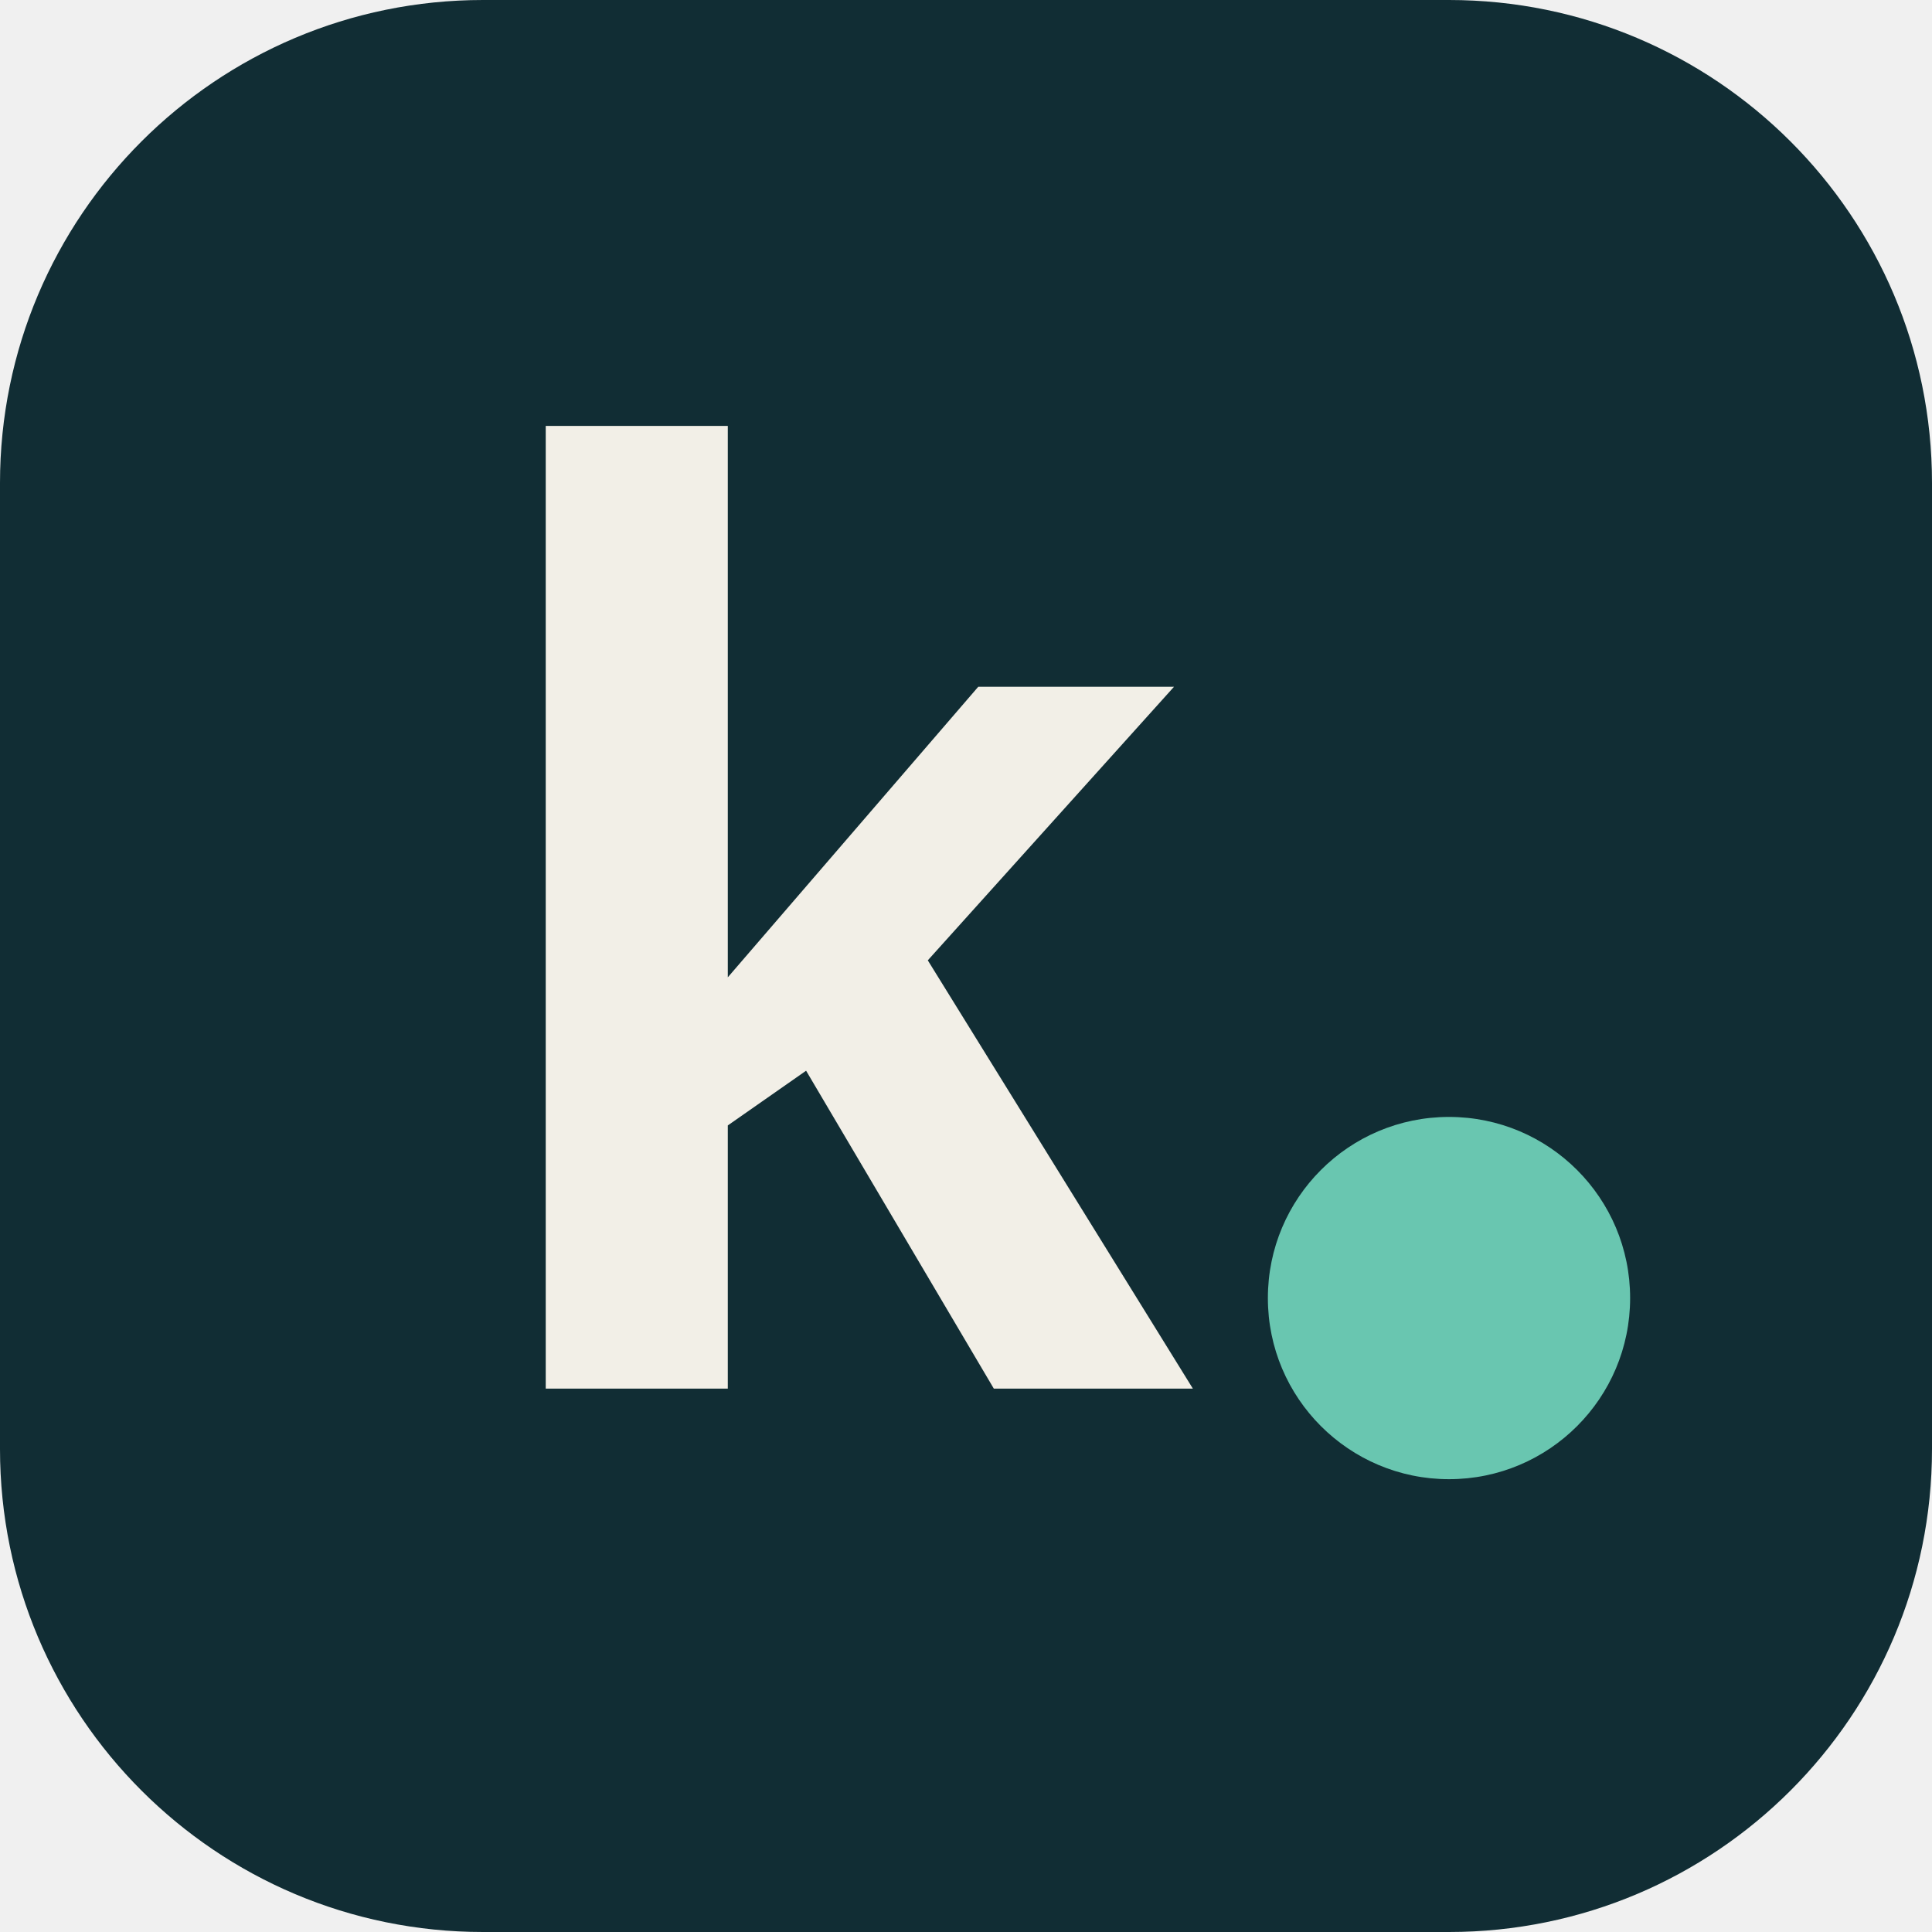
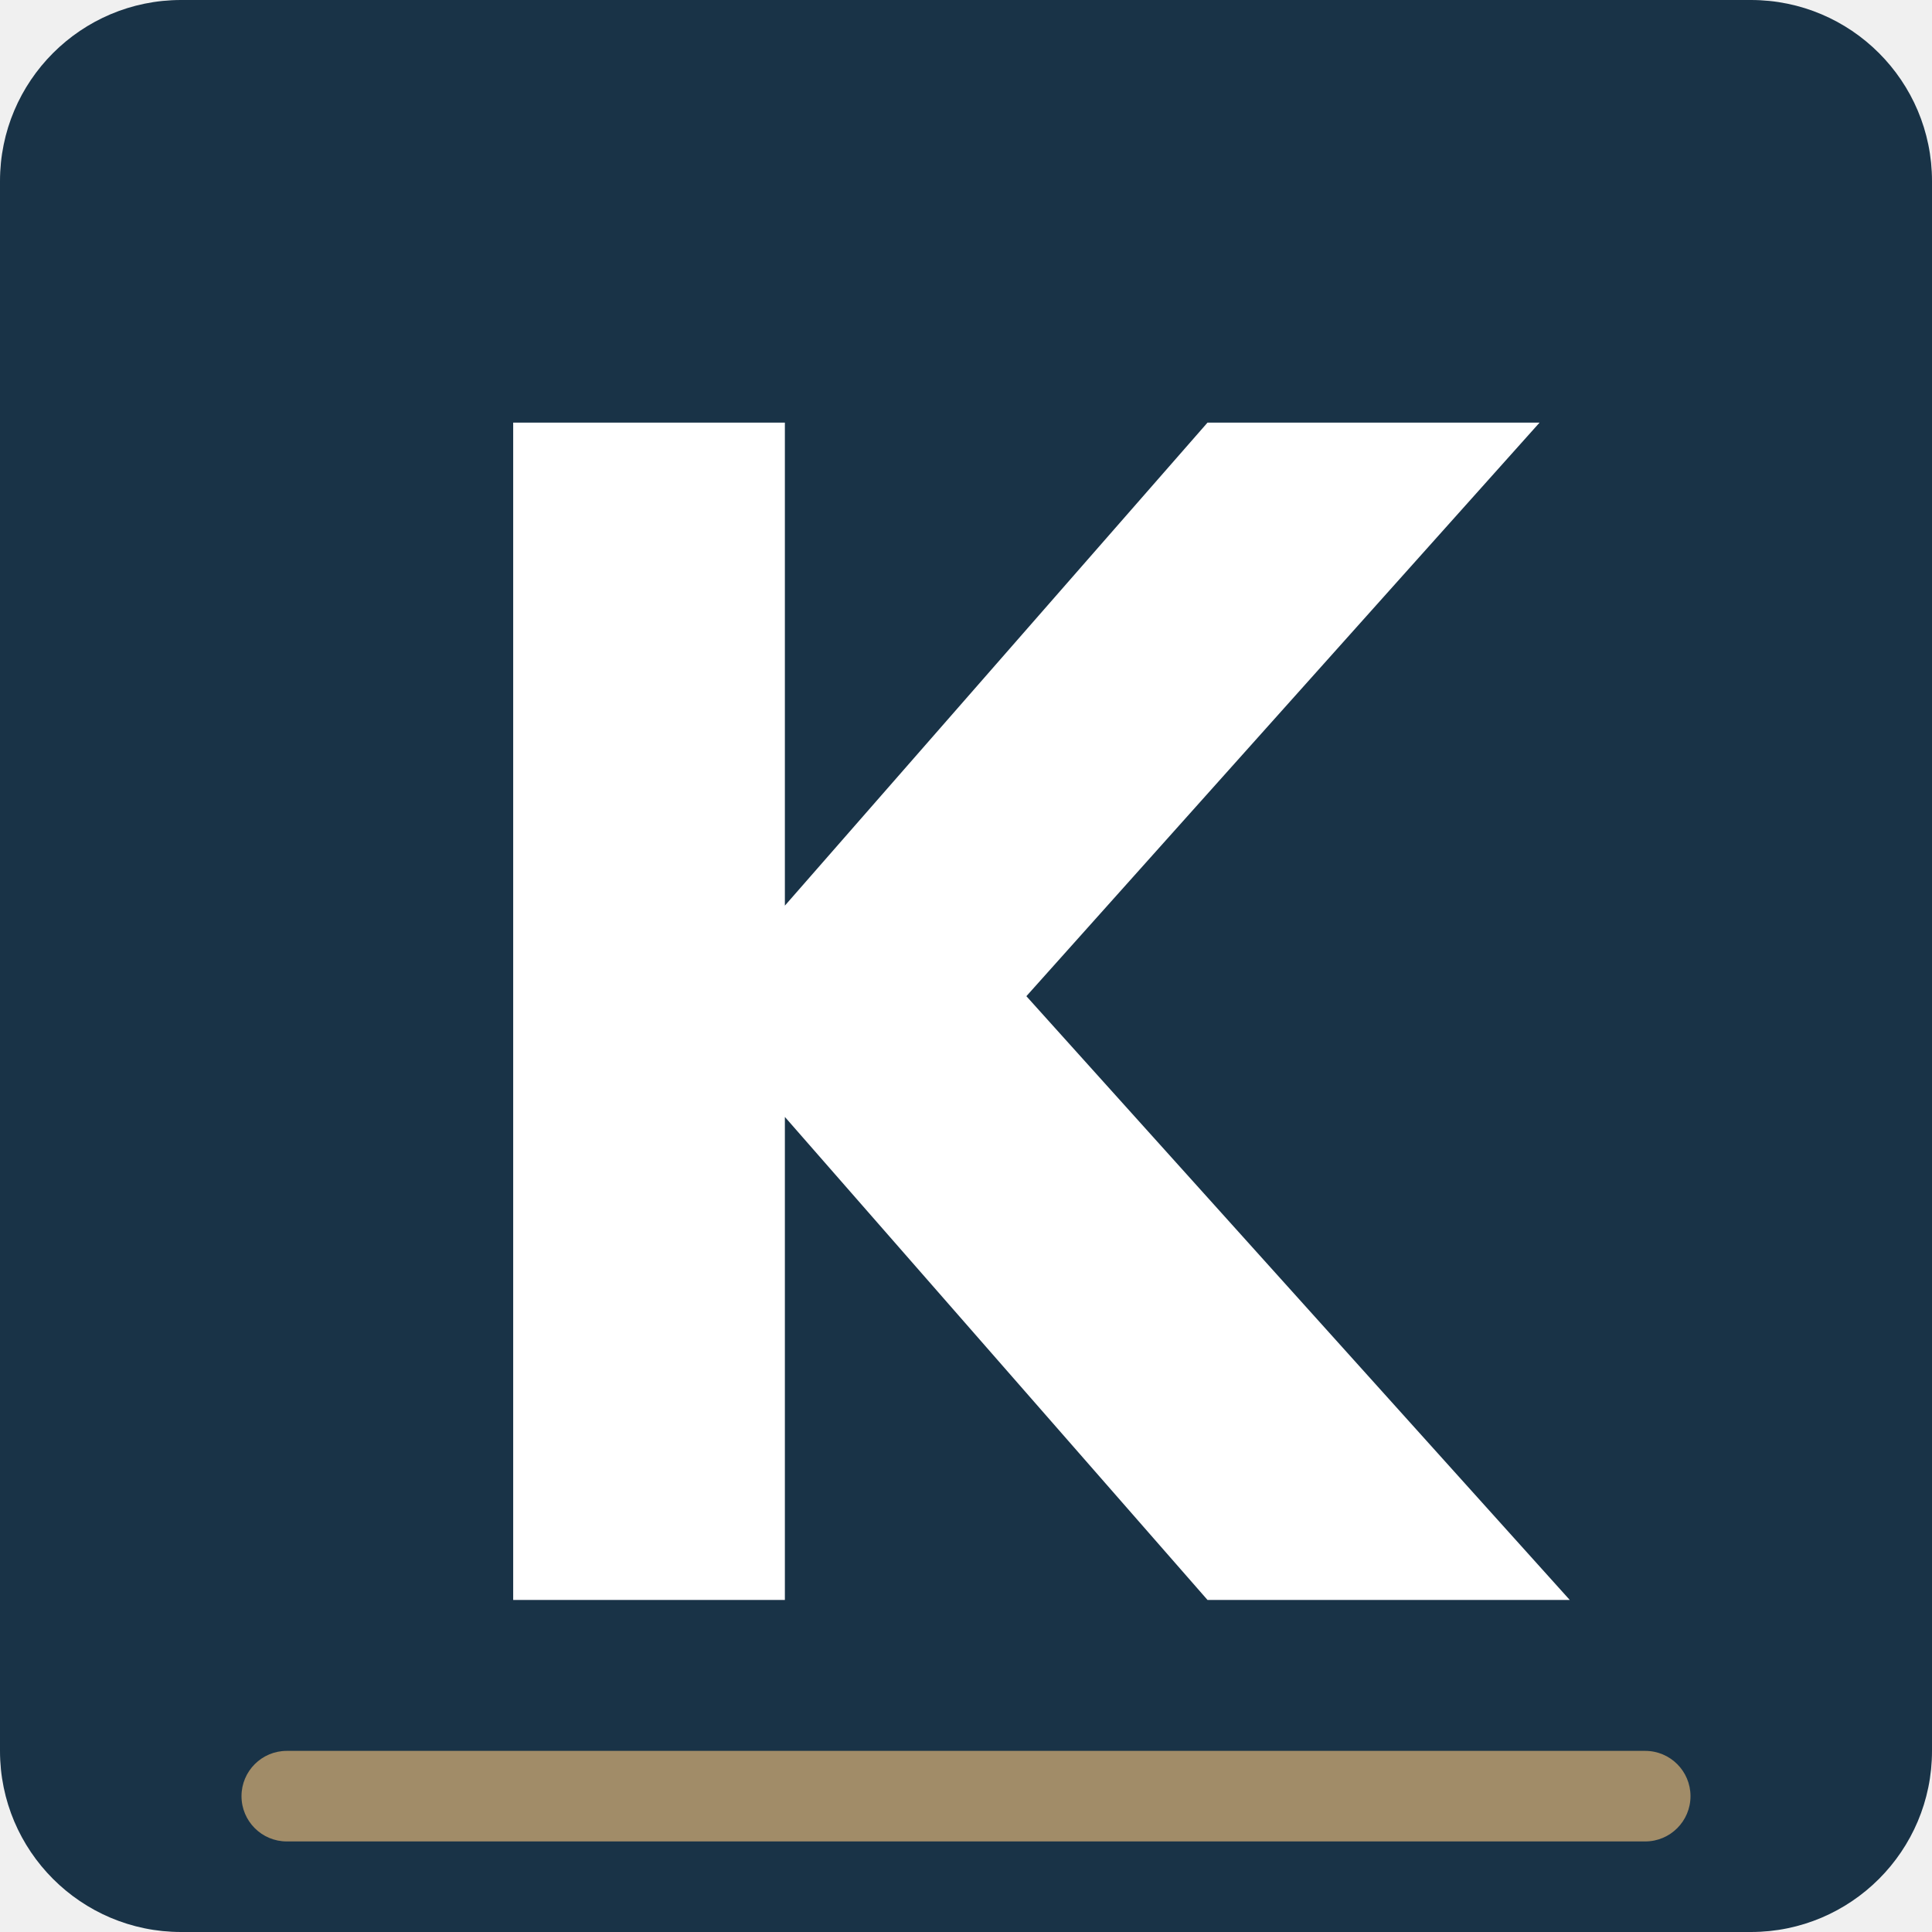
- <svg xmlns="http://www.w3.org/2000/svg" width="64" height="64" viewBox="0 0 64 64">
-   <rect width="64" height="64" rx="16" fill="#112d34" />
-   <text x="15" y="46" font-family="Arial,Helvetica,sans-serif" font-weight="700" font-size="44" fill="#f2efe7">k</text>
-   <circle cx="48" cy="43" r="6" fill="#69c6b0" />
+ <svg xmlns="http://www.w3.org/2000/svg" width="64" height="64" viewBox="0 0 64 64" role="img" aria-labelledby="title">
+   <rect width="64" height="64" rx="6" fill="#193347" />
+   <path d="M17 14h9v16l14-16h11L34 33l18 20H40L26 37v16h-9V14z" fill="#ffffff" />
+   <rect x="8" y="58" width="48" height="3" rx="1.5" fill="#a18c68" />
</svg>
